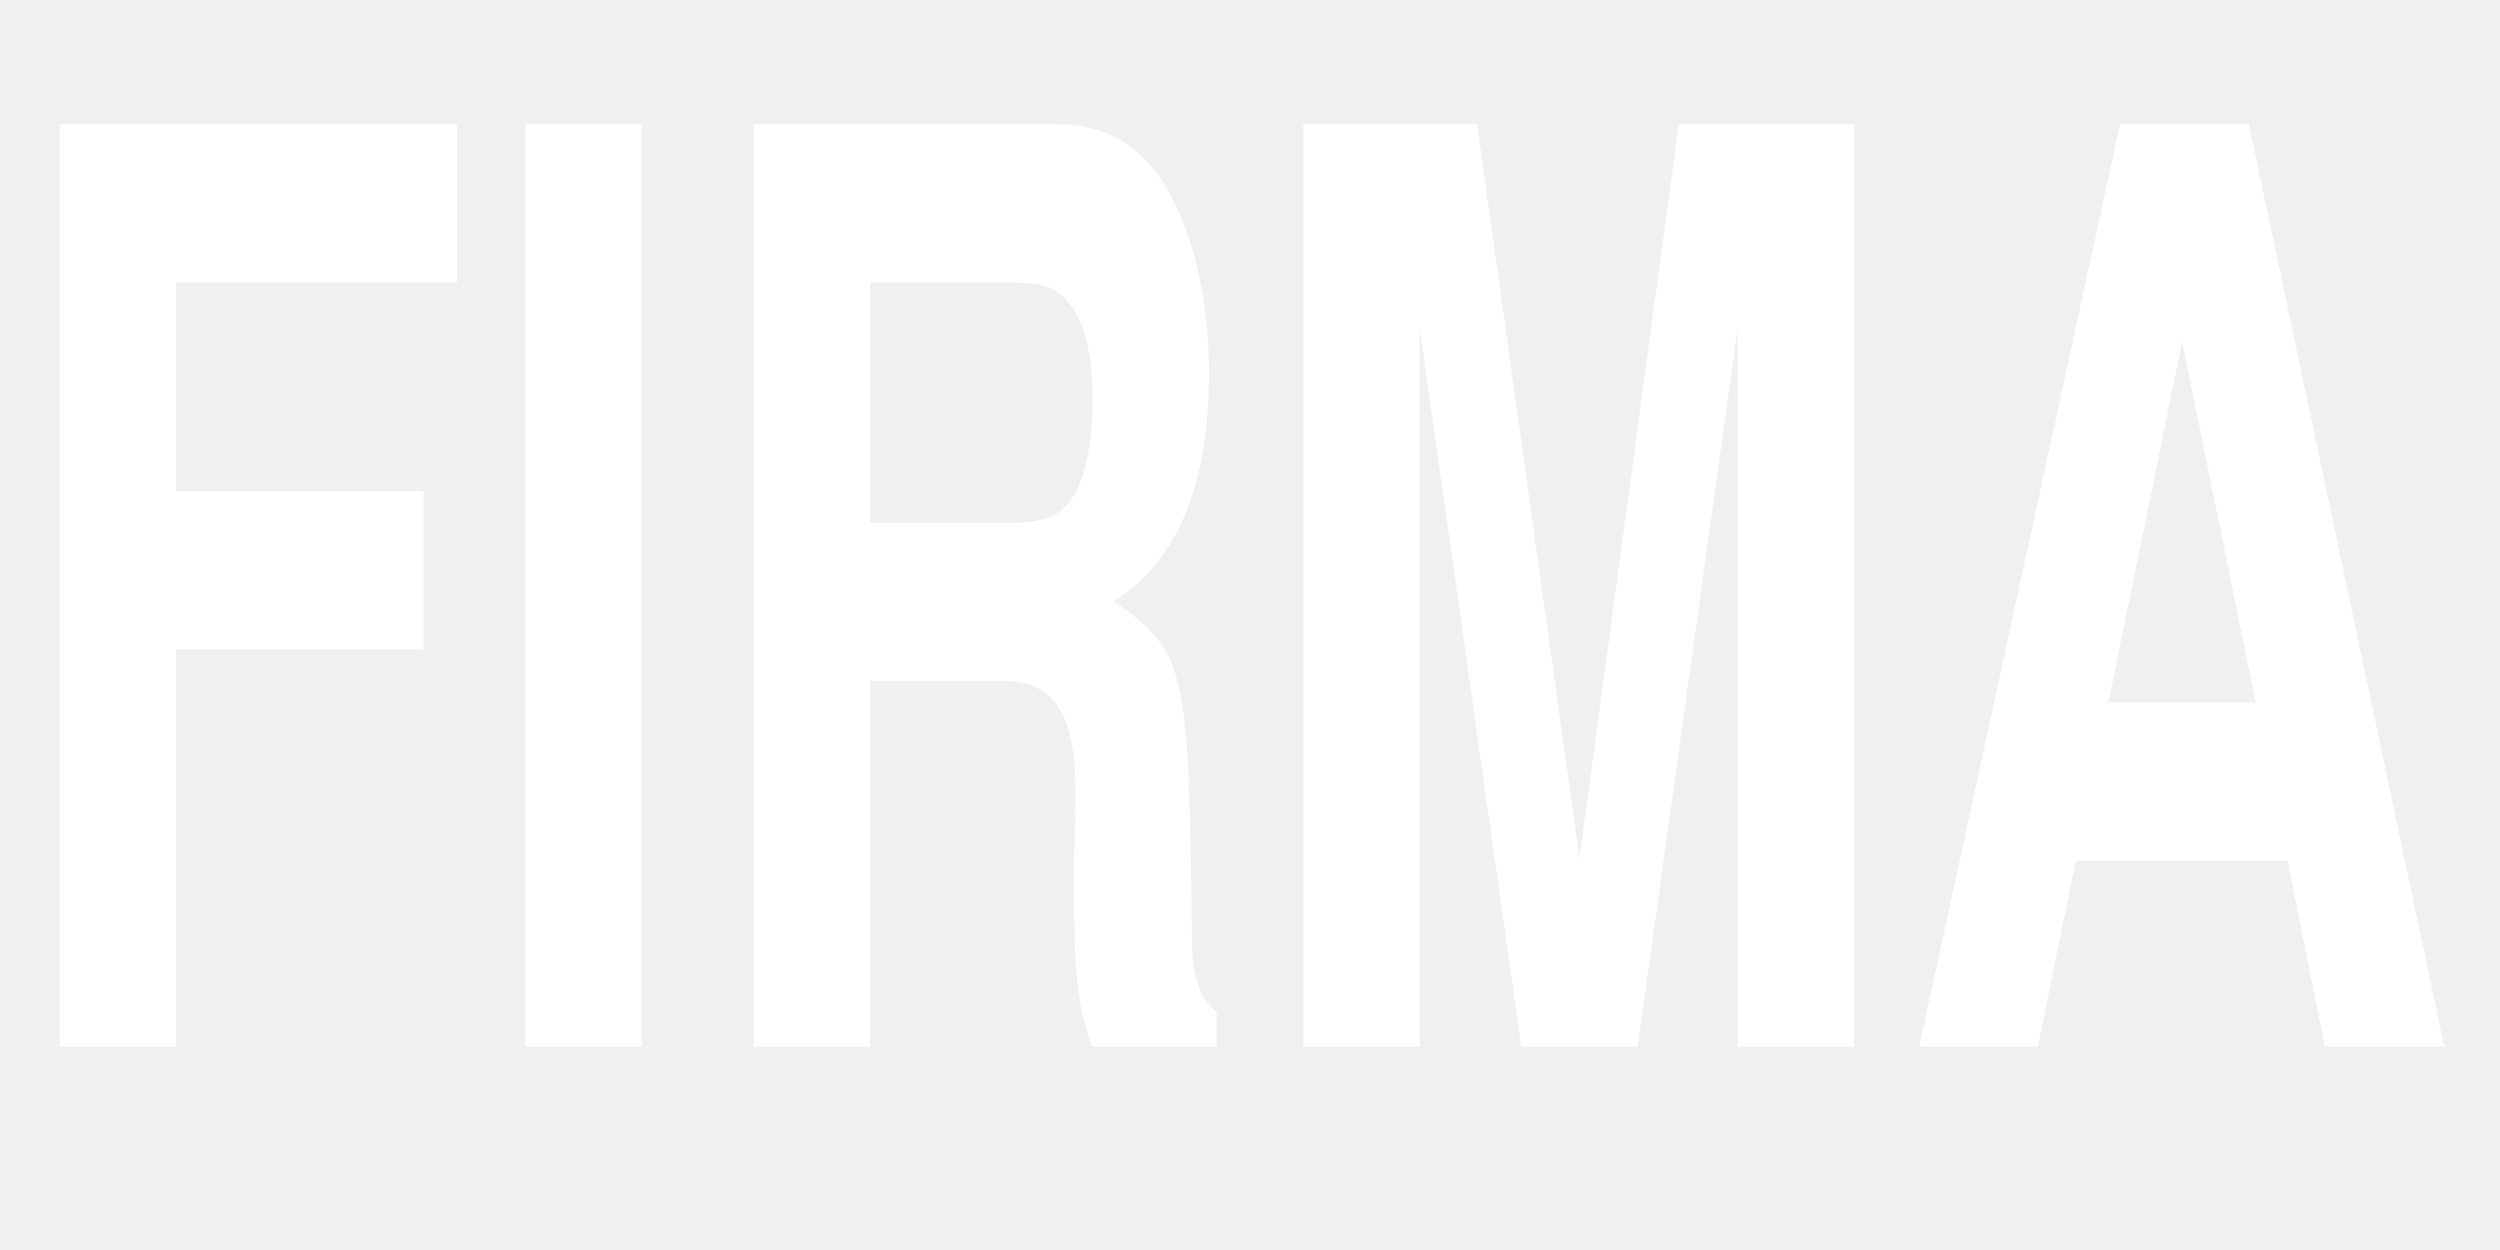
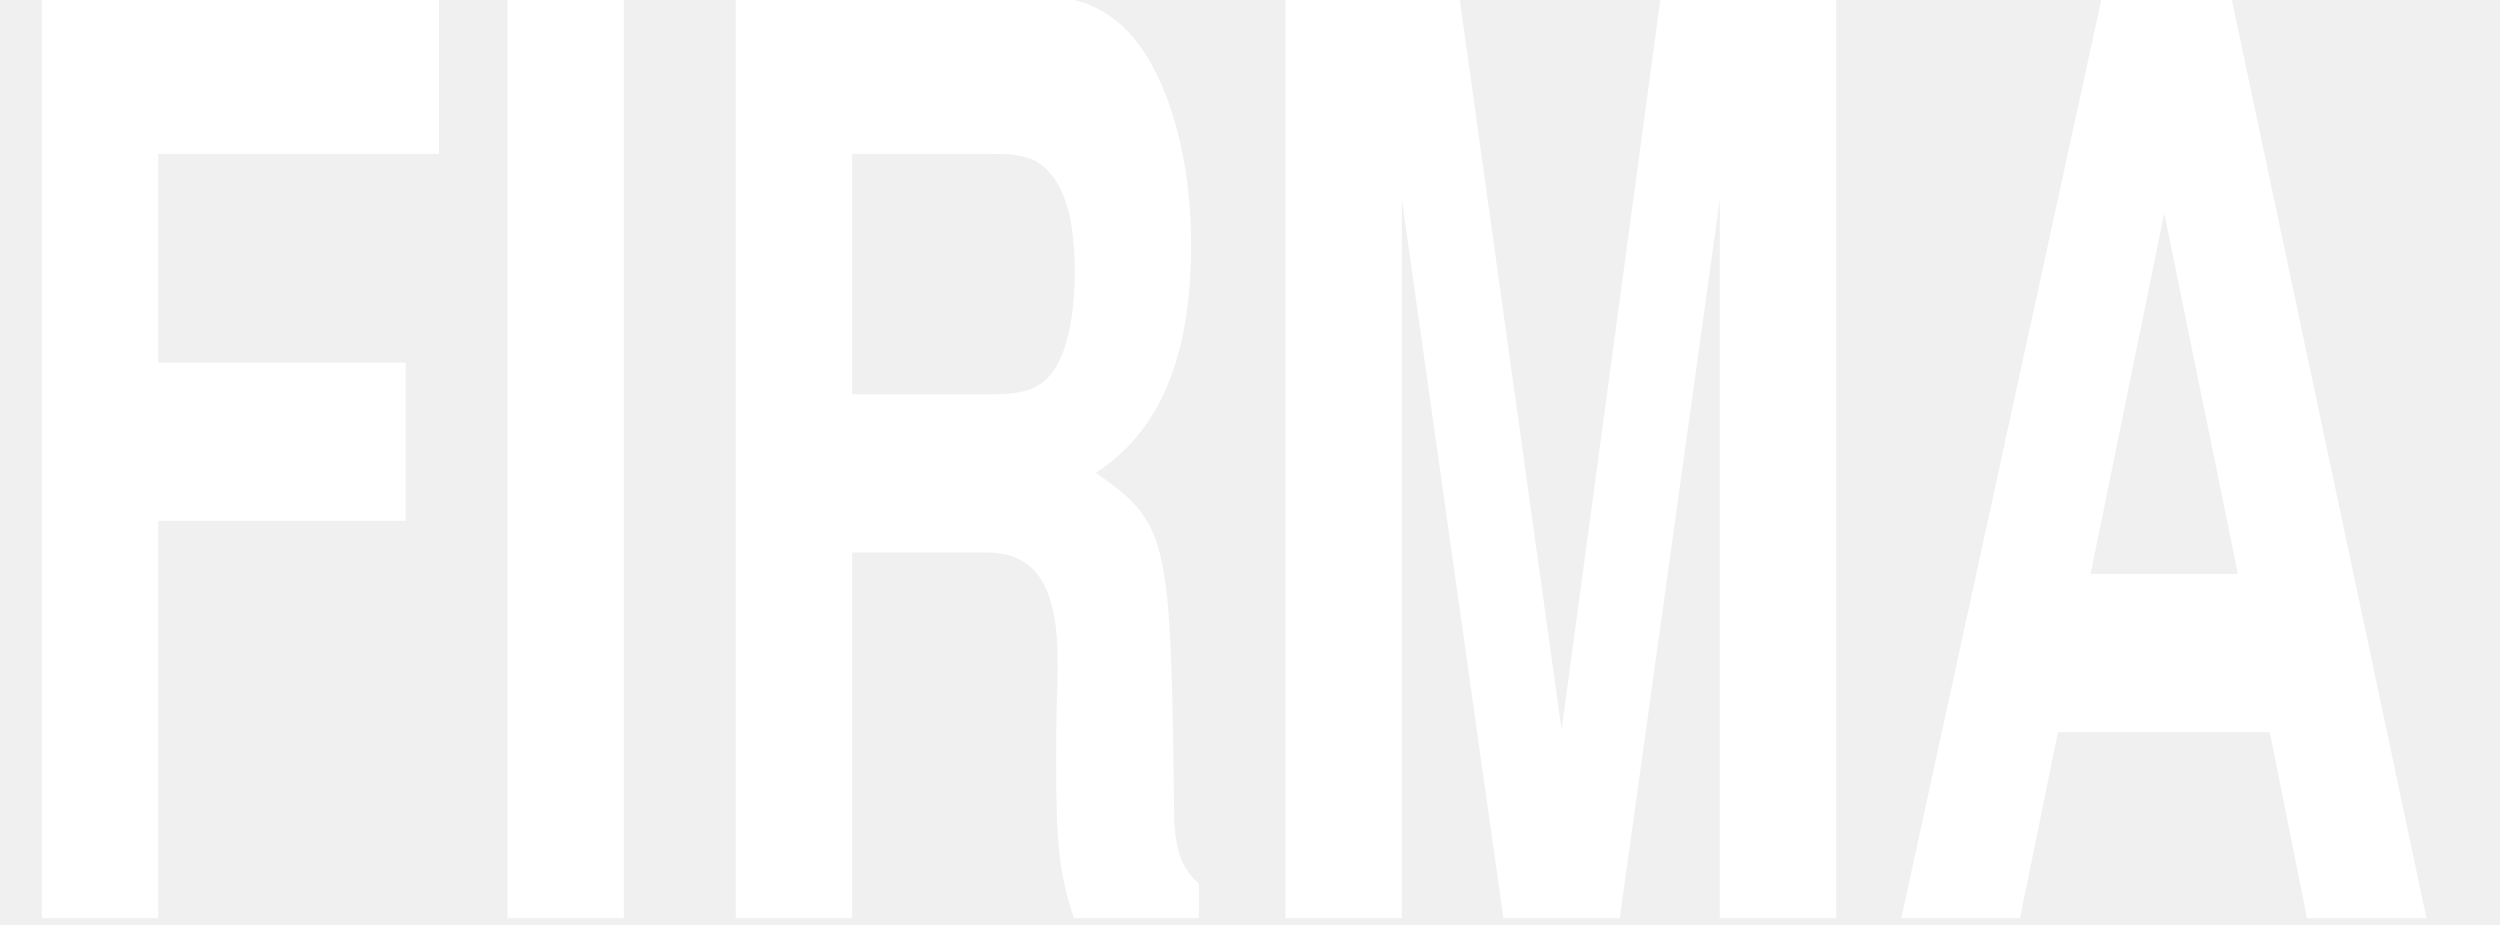
- <svg xmlns="http://www.w3.org/2000/svg" width="200" height="100" viewBox="0 0 52.917 26.458" version="1.1" id="svg8">
+ <svg xmlns="http://www.w3.org/2000/svg" width="200" height="74" viewBox="0 0 52.917 19.579" version="1.1" id="svg8">
  <defs id="defs2">
    </defs>
-   <g id="layer1" transform="translate(0,-270.5417)">
-     <g aria-label="FIRMA" transform="matrix(0.1710178,0,0,0.2789737,-161.6484,163.3476)" style="font-style:normal;font-variant:normal;font-weight:bold;font-stretch:normal;font-size:96px;line-height:1.25;font-family:'Nimbus Sans L';-inkscape-font-specification:'Nimbus Sans L, Bold';font-variant-ligatures:normal;font-variant-caps:normal;font-variant-numeric:normal;font-feature-settings:normal;text-align:start;letter-spacing:0px;word-spacing:0px;writing-mode:lr-tb;text-anchor:start;fill:#ffffff;fill-opacity:1;stroke:none" id="flowRoot4828">
-       <path d="m 967.006,433.515 h 30.624 v -12 h -30.624 v -15.84 h 34.752 v -12 h -49.152 v 69.984 h 14.4 z" id="path6775" />
-       <path d="m 1024.638,393.675 h -14.4 v 69.984 h 14.4 z" id="path6777" />
-       <path d="m 1052.895,435.915 h 16.512 c 6.24,0 8.928,2.496 8.928,8.352 0,0.576 0,1.536 -0.096,2.784 -0.096,1.824 -0.096,3.552 -0.096,4.608 0,6.528 0.384,8.64 2.208,12 h 15.456 v -2.592 c -2.208,-1.248 -3.072,-2.688 -3.072,-5.76 -0.384,-20.64 -0.768,-21.6 -9.696,-25.44 7.872,-3.072 11.808,-8.736 11.808,-17.28 0,-5.568 -1.92,-10.656 -5.28,-14.112 -3.168,-3.264 -7.584,-4.8 -13.536,-4.8 h -37.536 v 69.984 h 14.4 z m 0,-12 v -18.24 h 17.376 c 4.128,0 5.856,0.384 7.584,1.824 1.728,1.44 2.592,3.84 2.592,7.104 0,3.36 -0.96,6.048 -2.592,7.488 -1.536,1.344 -3.456,1.824 -7.584,1.824 z" id="path6779" />
-       <path d="m 1120.926,409.131 12.576,54.528 h 14.4 l 12.384,-54.528 v 54.528 h 14.4 v -69.984 h -21.696 l -12.288,55.68 -12.672,-55.68 h -21.504 v 69.984 h 14.4 z" id="path6781" />
-       <path d="m 1228.348,449.547 4.608,14.112 h 14.784 l -24.192,-69.984 h -15.936 l -24.864,69.984 h 14.688 l 4.704,-14.112 z m -3.936,-12 h -18.24 l 9.12,-27.36 z" id="path6783" />
+   <g id="layer1" transform="translate(0,-277.4208)">
+     <g aria-label="FIRMA" transform="matrix(0.1710178,0,0,0.2789737,-162.0264,167.5054)" style="font-style:normal;font-variant:normal;font-weight:bold;font-stretch:normal;font-size:96px;line-height:1.25;font-family:'Nimbus Sans L';-inkscape-font-specification:'Nimbus Sans L, Bold';font-variant-ligatures:normal;font-variant-caps:normal;font-variant-numeric:normal;font-feature-settings:normal;text-align:start;letter-spacing:0px;word-spacing:0px;writing-mode:lr-tb;text-anchor:start;fill:#ffffff;fill-opacity:1;stroke:none" id="flowRoot4828">
+       <path d="m 967.006,433.515 h 30.624 v -12 h -30.624 v -15.84 h 34.752 v -12 h -49.152 v 69.984 h 14.4 z" id="path6775" style="fill:#ffffff" />
+       <path d="m 1024.638,393.675 h -14.4 v 69.984 h 14.4 z" id="path6777" style="fill:#ffffff" />
+       <path d="m 1052.895,435.915 h 16.512 c 6.24,0 8.928,2.496 8.928,8.352 0,0.576 0,1.536 -0.096,2.784 -0.096,1.824 -0.096,3.552 -0.096,4.608 0,6.528 0.384,8.64 2.208,12 h 15.456 v -2.592 c -2.208,-1.248 -3.072,-2.688 -3.072,-5.76 -0.384,-20.64 -0.768,-21.6 -9.696,-25.44 7.872,-3.072 11.808,-8.736 11.808,-17.28 0,-5.568 -1.92,-10.656 -5.28,-14.112 -3.168,-3.264 -7.584,-4.8 -13.536,-4.8 h -37.536 v 69.984 h 14.4 z m 0,-12 v -18.24 h 17.376 c 4.128,0 5.856,0.384 7.584,1.824 1.728,1.44 2.592,3.84 2.592,7.104 0,3.36 -0.96,6.048 -2.592,7.488 -1.536,1.344 -3.456,1.824 -7.584,1.824 z" id="path6779" style="fill:#ffffff" />
+       <path d="m 1120.926,409.131 12.576,54.528 h 14.4 l 12.384,-54.528 v 54.528 h 14.4 v -69.984 h -21.696 l -12.288,55.68 -12.672,-55.68 h -21.504 v 69.984 h 14.4 z" id="path6781" style="fill:#ffffff" />
+       <path d="m 1228.348,449.547 4.608,14.112 h 14.784 l -24.192,-69.984 h -15.936 l -24.864,69.984 h 14.688 l 4.704,-14.112 z m -3.936,-12 h -18.24 l 9.12,-27.36 z" id="path6783" style="fill:#ffffff" />
    </g>
  </g>
</svg>
